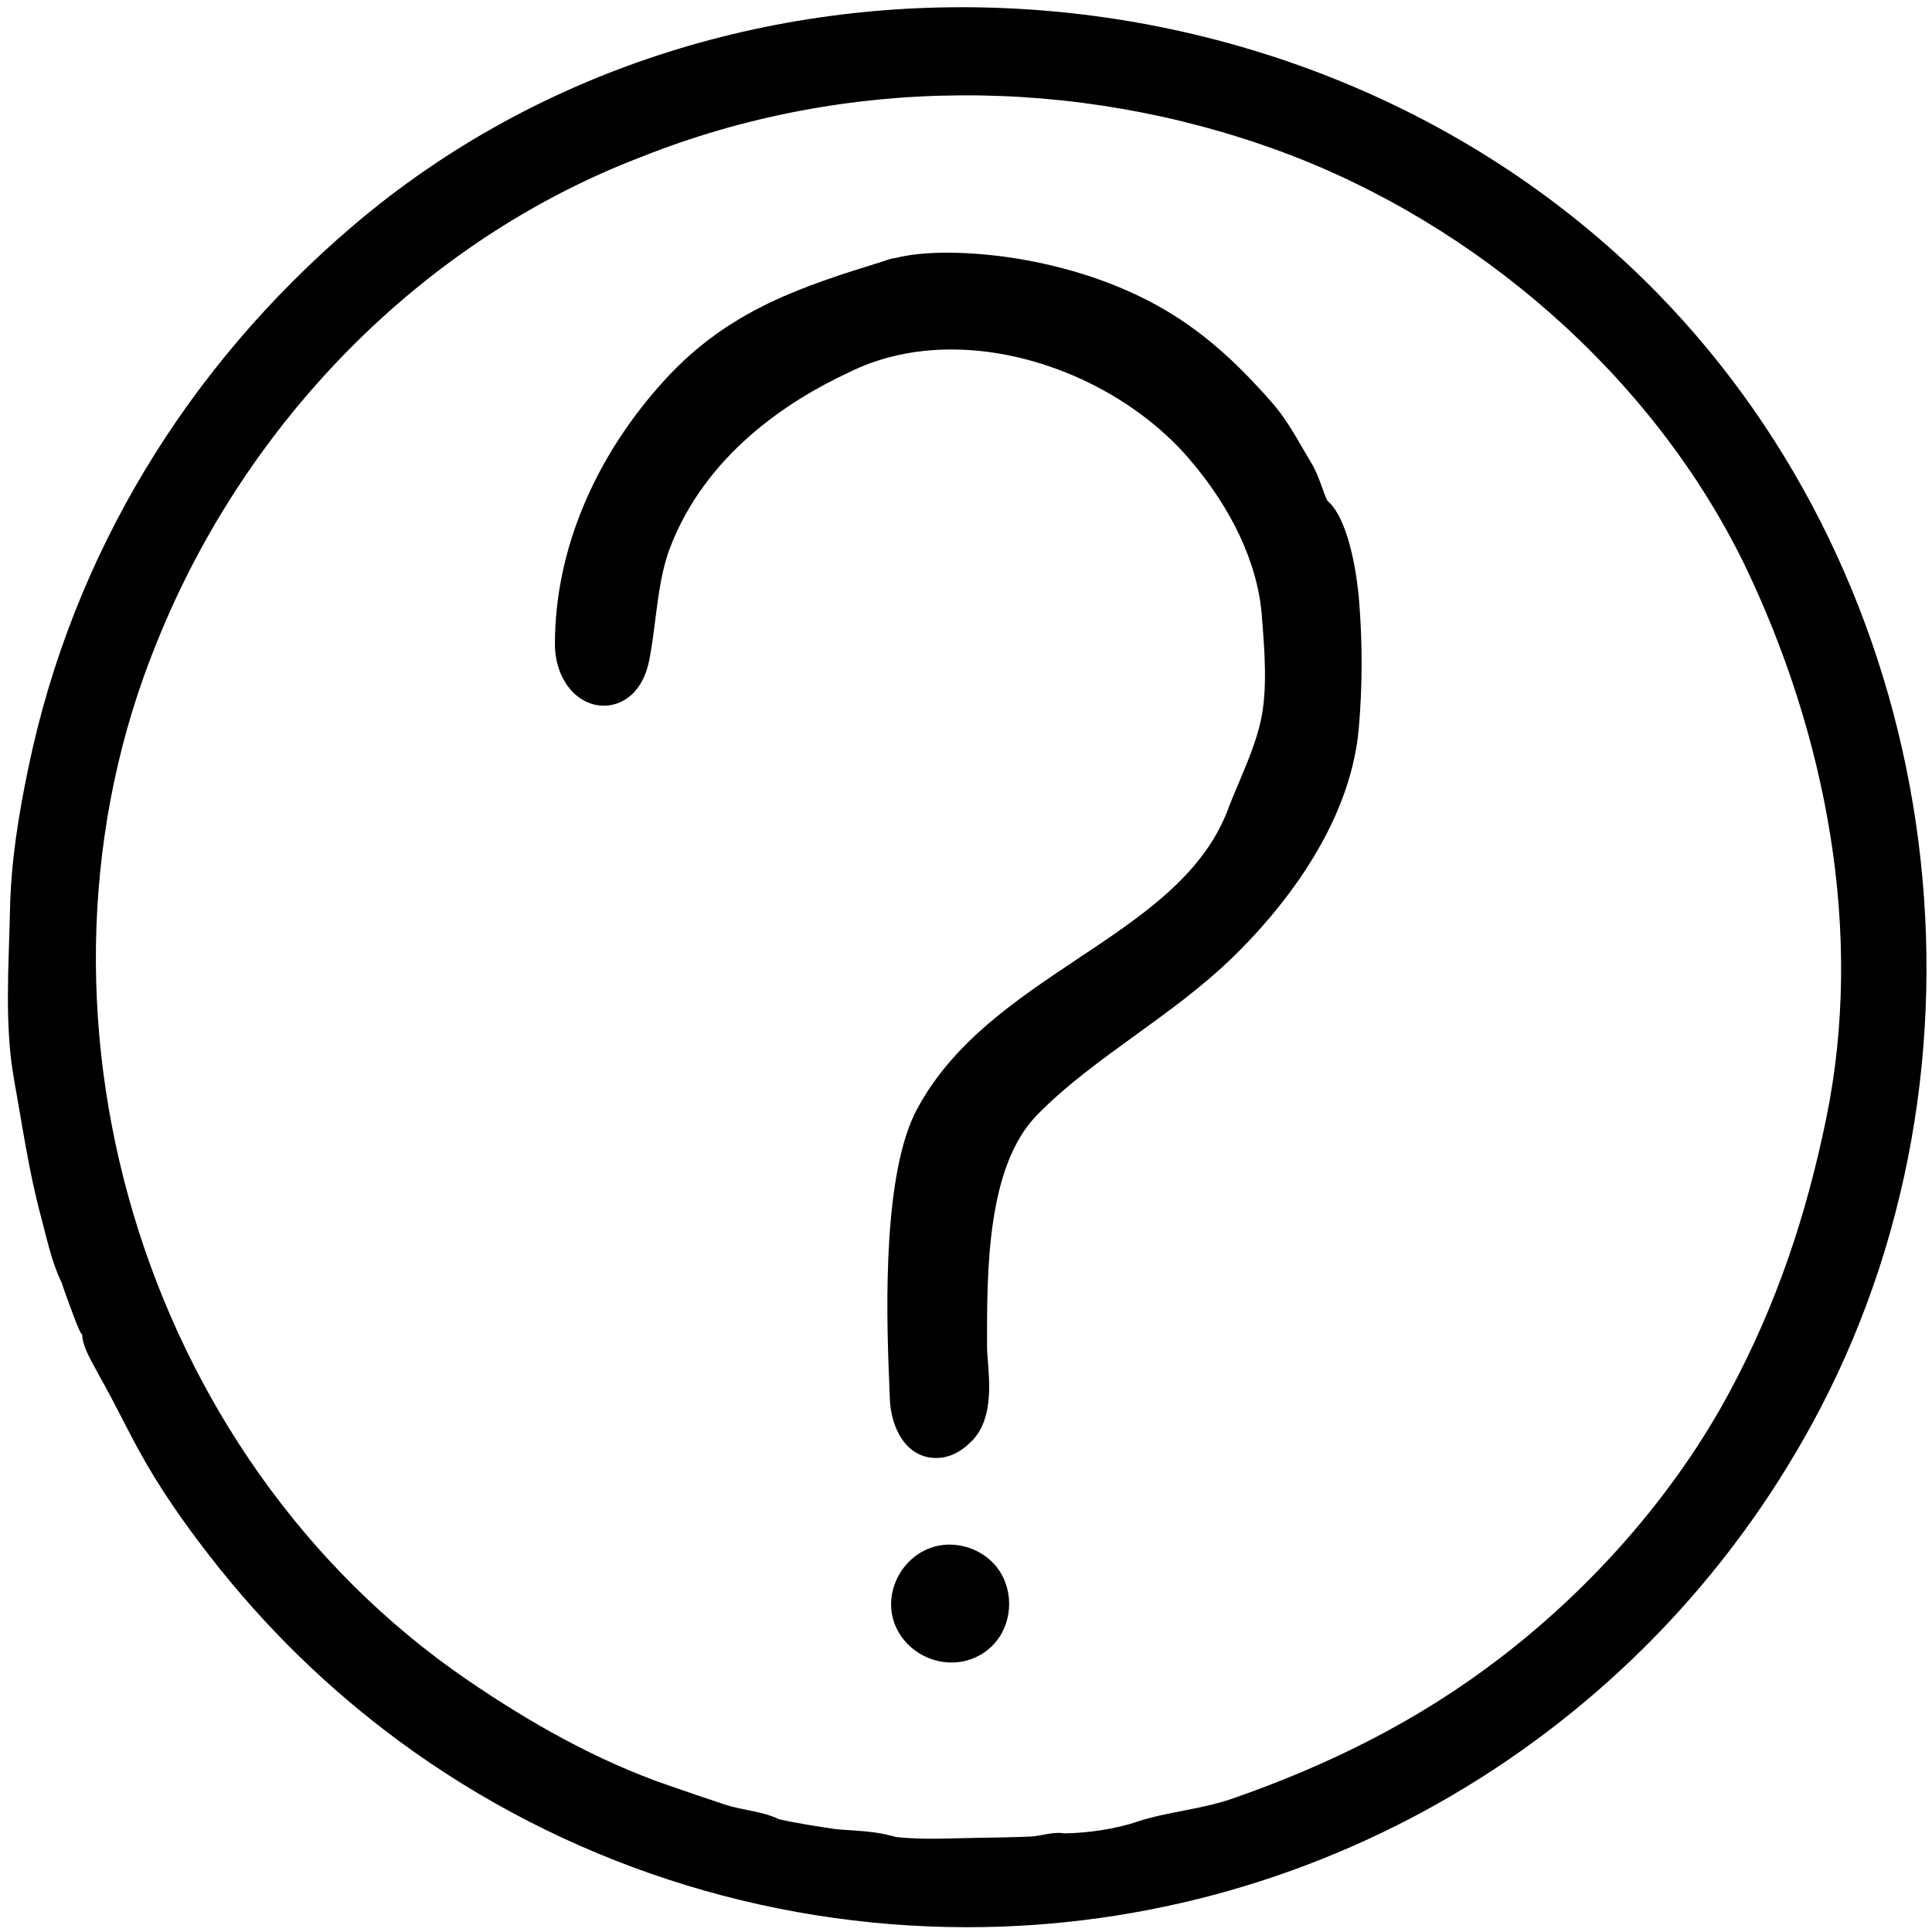
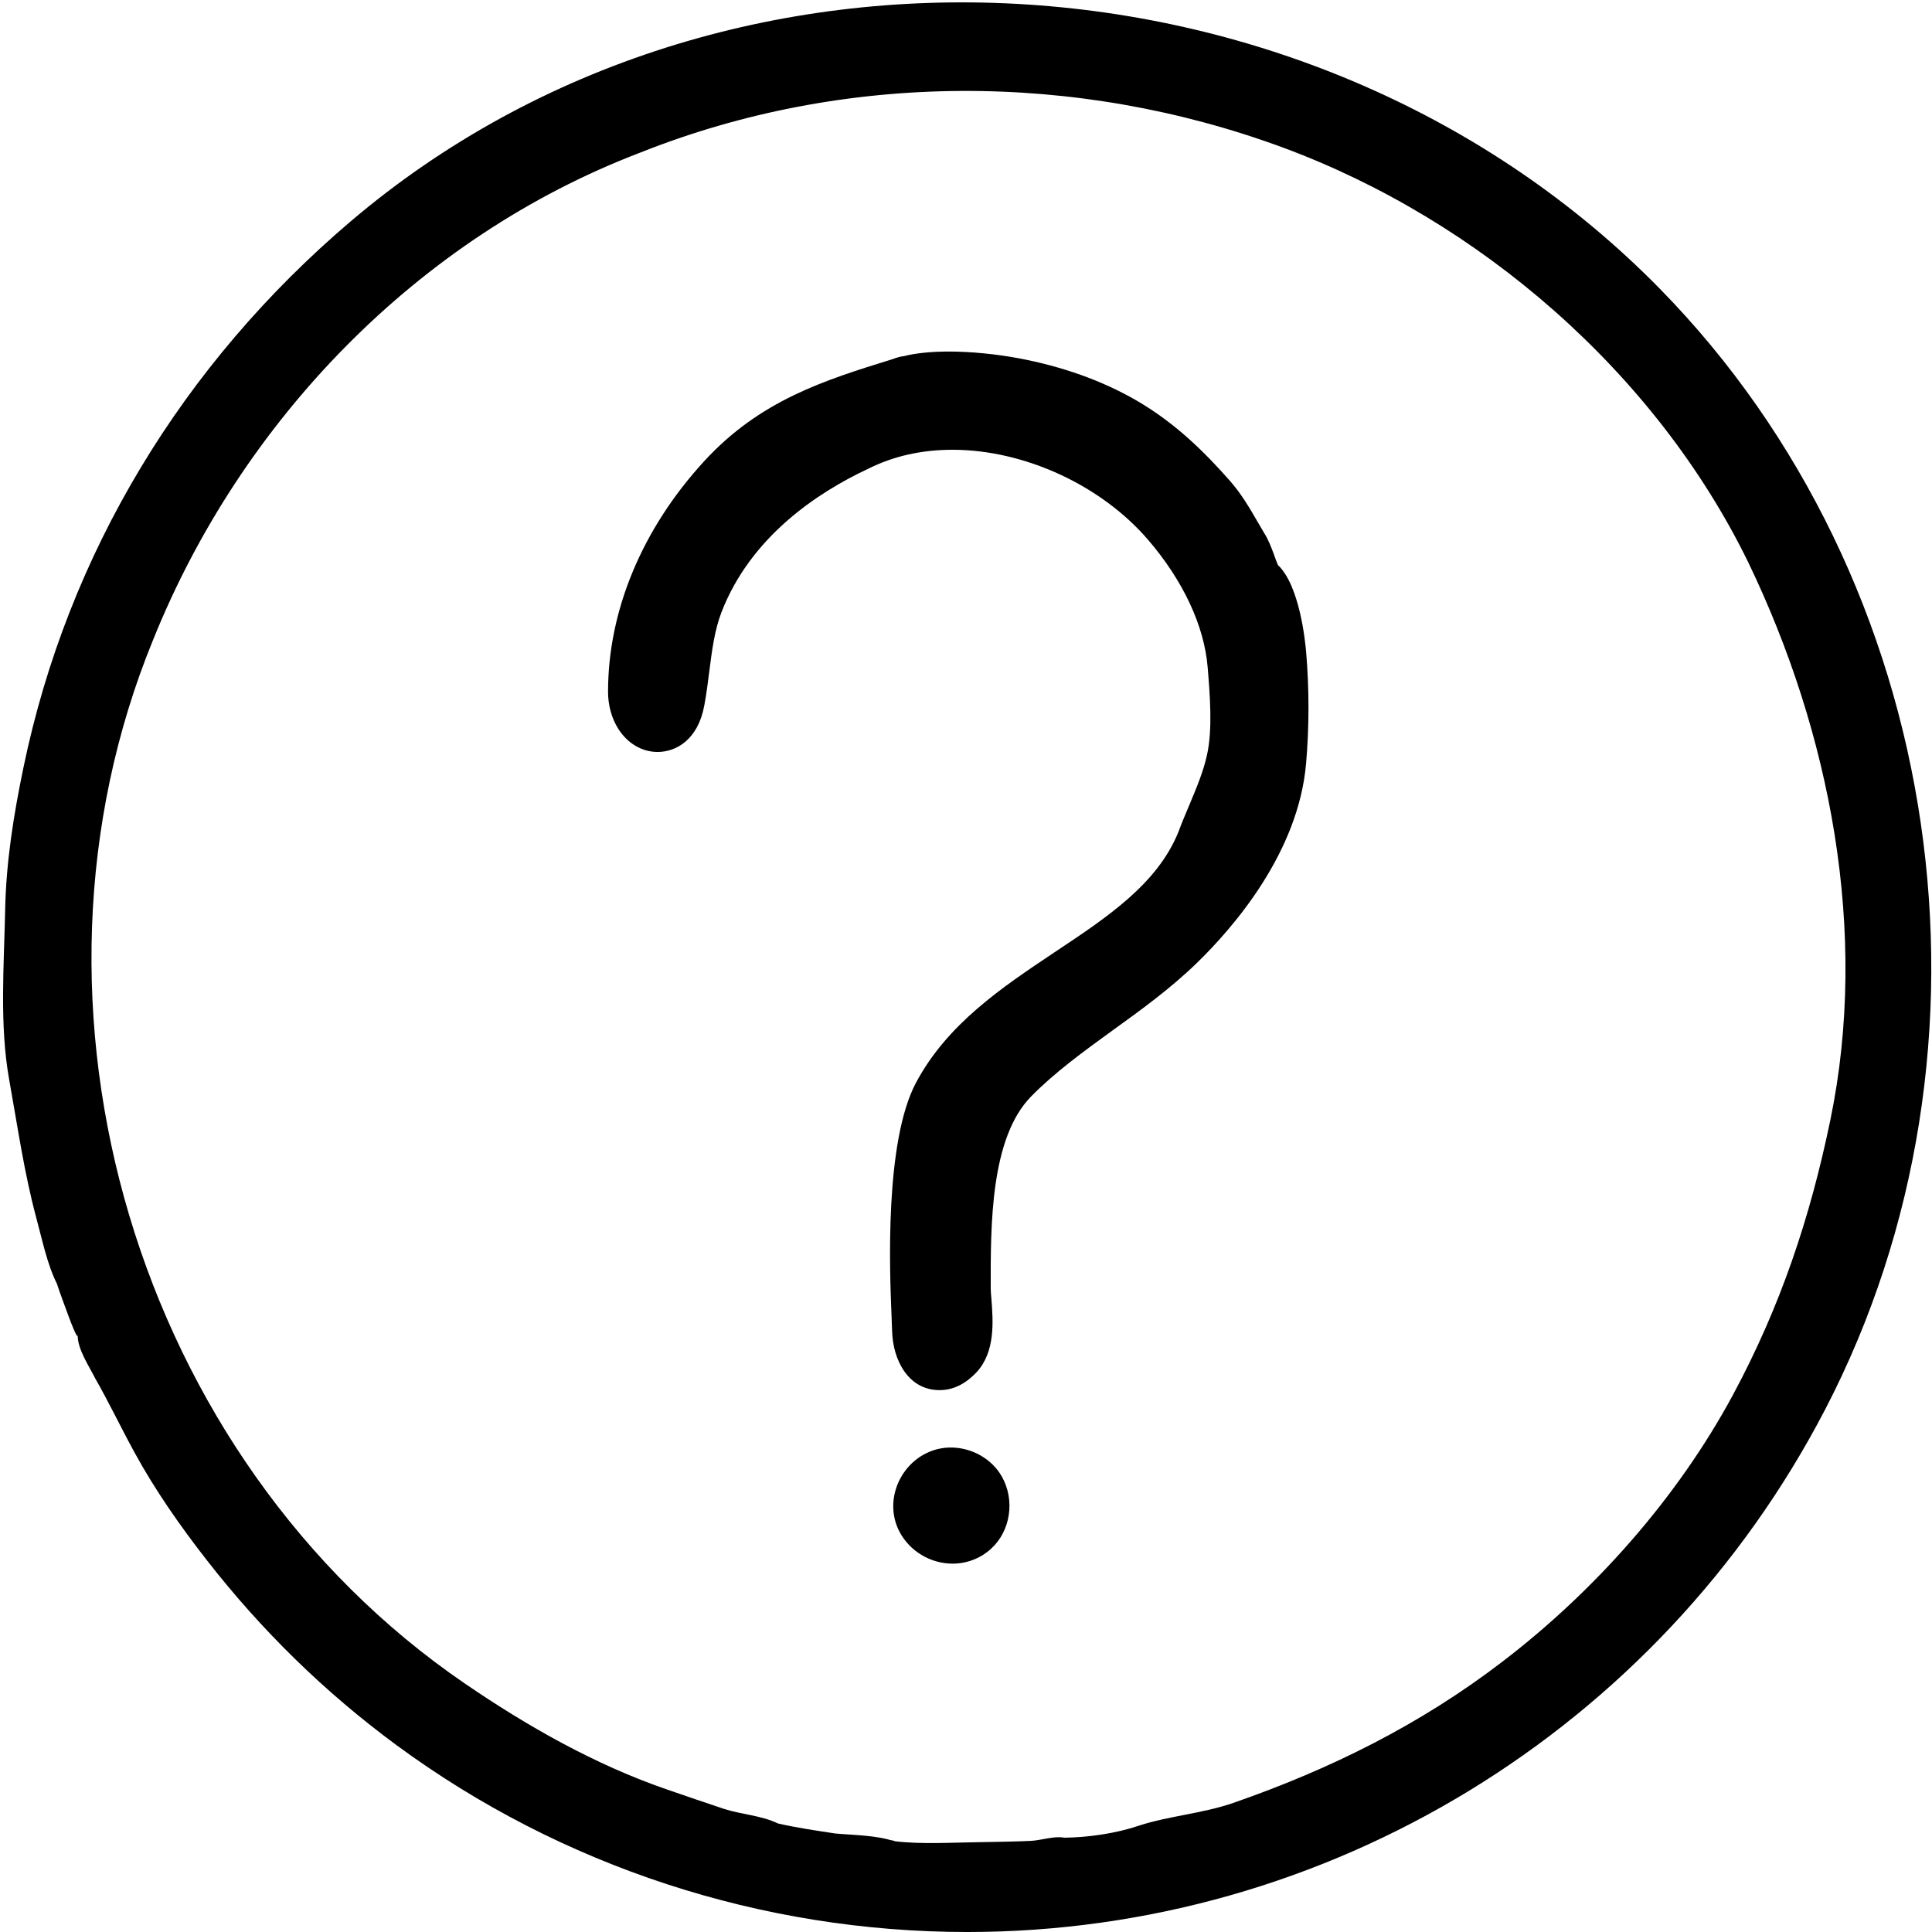
<svg xmlns="http://www.w3.org/2000/svg" xml:space="preserve" width="100%" height="100%" viewBox="0 0 1200 1200">
-   <path d="M600.784 1197.025c-126.803 0-250.798-40.363-353.015-115.695-44.242-32.632-83.068-70.66-116.847-113.984C114.403 946.17 98.875 924.02 86 900.391c-8.222-15.042-15.645-30.624-24.136-45.508-3.876-7.716-10.872-17.922-10.872-26.729 0 3.098-4.461-8.59-5.336-10.986-2.513-7.014-5.223-13.792-7.461-20.786-6.02-12.001-9.138-27.372-12.684-40.443-7.578-28.129-11.649-56.98-16.791-85.501-6.118-33.916-3.196-71.105-2.513-105.256.585-29.552 5.258-58.735 11.278-87.684 27.488-132.939 98.827-249.649 202.077-337.527 232.565-197.927 597.072-174.627 809.122 41.358 177.453 180.784 218.792 468.79 102.218 692.937-102.939 197.809-307.333 322.759-530.118 322.759zm-45.37-56.162c17.319 2.103 35.513.837 52.909.64 10.655-.173 21.274-.327 31.873-.795 6.272-.332 14.492-3.196 20.513-1.968 14.688-.157 32.006-2.632 45.878-7.346 18.644-6.136 39.545-7.538 58.541-14.124 60.078-20.862 115.735-48.47 166.365-87.296 57.178-43.714 108.237-101.299 142.505-164.886 29.417-54.702 47.689-109.404 60.216-169.952 23.981-116.026-.078-239.381-50.787-344.676-57.218-117.1-165.941-211.289-287.677-256.31-127.62-47.065-270.767-47.144-397.198 3.233-137.341 52.425-246.454 165.705-300.943 301.118-93 227.128-10.538 505.959 192.57 644.877 38.709 26.495 80.749 50.359 125.281 65.65 11.651 4.054 23.339 8.008 35.068 11.923 10.811 3.507 22.987 3.995 33.233 8.98 11.493 2.631 23.67 4.424 35.515 6.215 11.336 1.034 25.326 1.034 36.138 4.717 2.435.313-5.184-1.714 0 0z" />
-   <path d="M591.036 1032.62c-14.069 0-27.255-7.949-33.67-20.247-4.309-8.245-5.077-17.848-2.084-27.155 3.109-9.583 9.956-17.69 18.812-22.117 4.682-2.381 10.075-3.72 15.604-3.72 13.421 0 26.034 7.183 32.271 18.262 8.461 14.877 5.569 34.534-6.77 45.649-6.612 6.023-15.192 9.328-24.163 9.328zM581.512 905.582c-19.108 0-28.336-19.302-28.849-37.23l-.492-13.064c-1.809-44.49-3.542-127.176 17.337-166.236 22.314-41.775 61.571-67.945 99.489-93.29 39.709-26.387 76.939-51.221 92.938-90.99 2.42-6.572 5.156-12.987 7.811-19.264 5.607-13.419 10.567-25.187 13.343-37.918 4.308-19.303 2.38-43.94.608-65.664-2.615-32.507-18.988-66.569-45.102-96.95-35.496-41.225-93.446-67.907-147.659-67.907-23.357 0-44.923 4.841-64.108 14.424-38.449 17.985-88.411 51.18-110.511 108.324-5.272 13.753-7.202 28.609-9.228 44.412-1.004 8.146-2.087 16.529-3.66 24.991-3.955 21.446-17.198 29.103-28.335 29.103-9.386 0-18.083-5.157-23.849-14.188-4.271-6.768-6.613-15.27-6.574-24.066 0-57.791 24.382-116.253 68.636-164.542 39.847-43.488 86.107-57.95 135.164-73.18 3.955-1.377 5.646-1.929 7.892-2.106 8.068-2.125 19.303-3.305 32.113-3.305 15.25 0 33.374 1.751 49.704 4.8 31.427 5.884 59.724 15.958 84.181 30.028 29.064 16.804 50.178 38.488 66.982 57.458 8.089 9.11 13.854 18.99 19.384 28.531l5.588 9.526c2.794 4.386 4.762 9.779 6.532 14.579 2.539 7.34 3.602 9.034 3.72 9.23 14.581 12.614 18.811 52.678 19.462 60.528 2.261 26.448 2.261 54.251-.039 80.481-5.374 62.988-51.418 116.392-78.436 142.622-18.693 18.102-39.612 33.294-59.879 47.915-21.724 15.761-43.408 31.386-61.374 49.727-31.425 32.033-31.347 96.555-31.229 144.767 0 1.812.198 4.546.473 7.574 1.221 15.507 2.912 36.583-9.346 49.727-6.965 7.377-14.62 11.153-22.687 11.153z" />
+   <path d="M600.77 1200.004c-127.44 0-252.057-40.565-354.788-116.275-44.464-32.797-83.485-71.017-117.434-114.559-16.602-21.28-32.208-43.542-45.148-67.289-8.264-15.119-15.723-30.778-24.257-45.737-3.896-7.755-10.927-18.012-10.927-26.864 0 3.113-4.483-8.634-5.363-11.042-2.525-7.048-5.249-13.86-7.499-20.89-6.049-12.061-9.183-27.51-12.747-40.646-7.616-28.27-11.708-57.267-16.876-85.93-6.148-34.087-3.212-71.462-2.525-105.785.587-29.7 5.285-59.03 11.335-88.125 27.625-133.606 99.323-250.903 203.091-339.222 233.732-198.921 600.07-175.504 813.185 41.566 178.343 181.691 219.891 471.143 102.73 696.417-103.454 198.804-308.874 324.381-532.777 324.381zm-45.6-56.444c17.407 2.114 35.691.842 53.175.644 10.71-.175 21.382-.328 32.034-.8 6.304-.333 14.564-3.212 20.615-1.978 14.763-.157 32.167-2.645 46.107-7.381 18.738-6.167 39.743-7.577 58.835-14.196 60.38-20.967 116.317-48.714 167.201-87.734 57.465-43.933 108.78-101.808 143.221-165.714 29.563-54.977 47.928-109.953 60.519-170.805 24.1-116.609-.079-240.584-51.042-346.407C1028.33 231.5 919.062 136.838 796.714 91.591c-128.261-47.302-272.126-47.38-399.192 3.25-138.03 52.688-247.691 166.537-302.454 302.63-93.467 228.268-10.591 508.5 193.537 648.115 38.904 26.628 81.155 50.612 125.91 65.98 11.709 4.075 23.457 8.047 35.244 11.982 10.866 3.524 23.103 4.016 33.4 9.026 11.552 2.644 23.79 4.445 35.693 6.246 11.393 1.037 25.453 1.037 36.318 4.74 2.449.315-5.209-1.722 0 0z" />
+   <path d="M591.667 971.207c-13.75 0-26.702-7.797-32.996-19.863-4.286-8.201-5.031-17.748-2.096-26.879 3.068-9.459 9.804-17.365 18.483-21.705 4.728-2.403 10.089-3.683 15.473-3.683 13.108 0 25.564 7.08 31.733 18.038 8.315 14.623 5.417 33.931-6.754 44.894-6.501 5.925-14.977 9.198-23.843 9.198z" />
+   <path d="M591.667 966.207c-11.935 0-23.121-6.743-28.563-17.176-3.655-6.994-4.307-15.141-1.769-23.036 2.637-8.13 8.446-15.007 15.958-18.763a29.354 29.354 0 0 1 13.237-3.155c11.385 0 22.085 6.093 27.376 15.491 7.178 12.621 4.725 29.297-5.743 38.726-5.607 5.11-12.886 7.913-20.496 7.913zM583.587 863.438c-19.534 0-28.97-18.89-29.471-36.44l-.417-11.037c-1.073-26.411-4.342-106.829 15.295-143.567 19.469-36.448 53.176-58.979 85.773-80.769l.256-.17c32.867-21.841 63.902-42.462 76.953-74.83 1.97-5.342 4.17-10.542 6.299-15.572l.608-1.445c4.613-11.04 8.598-20.574 10.817-30.758 3.546-15.888 1.813-37.149.419-54.233-2.076-25.802-15.24-53.995-37.069-79.392-29.221-33.936-76.901-55.866-121.47-55.866-19.049 0-36.595 3.939-52.15 11.71l-.116.056c-31.589 14.776-73.055 42.241-91.203 89.168-4.285 11.176-5.862 23.48-7.532 36.507-.838 6.804-1.775 14.089-3.148 21.479-3.912 21.213-17.521 28.774-28.953 28.774-9.716 0-18.626-5.229-24.445-14.346-4.146-6.568-6.4-14.774-6.362-23.129 0-50.273 21.145-101.045 59.539-142.939 34.802-37.982 74.626-50.364 116.784-63.452 3.294-1.146 5.098-1.744 7.397-1.979 7.324-1.873 17.028-2.861 28.103-2.861 13.231 0 28.934 1.515 43.083 4.157 27.247 5.102 51.803 13.867 72.987 26.054 25.273 14.612 43.538 33.354 58.072 49.762 7.287 8.208 12.462 17.135 17.027 25.011l4.681 7.981c2.589 4.089 4.339 8.835 5.885 13.025l.115.315c1.301 3.761 2.081 5.58 2.446 6.358 13.411 12.727 16.906 47.158 17.478 54.04 1.944 22.761 1.933 46.668-.036 69.124-4.702 55.104-44.646 101.431-68.037 124.14-16.469 15.949-35.002 29.319-51.353 41.114l-1.065.772c-17.553 12.733-35.704 25.9-50.353 40.855-25.292 25.782-25.16 79.832-25.064 119.298 0 1.211.125 3.165.381 5.985l.013.16c1.102 13.992 2.609 33.154-9.265 45.886-6.928 7.343-14.627 11.054-22.902 11.054z" />
+   <path d="M583.587 858.438c-16.21 0-24.039-16.374-24.473-31.583l-.418-11.083c-1.534-37.742-3.004-107.886 14.708-141.021 18.929-35.438 52.232-57.639 84.398-79.14 33.686-22.384 65.27-43.452 78.841-77.188 2.053-5.576 4.374-11.017 6.626-16.342 4.757-11.384 8.964-21.367 11.318-32.167 3.654-16.375 2.02-37.275.517-55.704-2.219-27.577-16.108-56.471-38.261-82.245-30.112-34.972-79.272-57.607-125.262-57.607-19.814 0-38.109 4.107-54.384 12.237-32.617 15.257-75 43.417-93.748 91.893-4.473 11.667-6.109 24.27-7.828 37.675-.852 6.91-1.771 14.021-3.105 21.201-3.354 18.193-14.589 24.688-24.037 24.688-7.962 0-15.34-4.375-20.231-12.036-3.624-5.742-5.61-12.954-5.577-20.416 0-49.025 20.684-98.62 58.225-139.583 33.803-36.892 73.047-49.161 114.662-62.08 3.355-1.168 4.79-1.636 6.695-1.787 6.844-1.803 16.375-2.803 27.242-2.803 12.937 0 28.312 1.485 42.165 4.072 26.66 4.992 50.665 13.538 71.412 25.473 24.656 14.255 42.567 32.65 56.823 48.743 6.861 7.729 11.752 16.109 16.443 24.203l4.74 8.082c2.37 3.721 4.039 8.296 5.541 12.368 2.154 6.227 3.056 7.664 3.156 7.83 12.369 10.7 15.957 44.688 16.51 51.347 1.917 22.436 1.917 46.022-.033 68.274-4.56 53.434-43.619 98.737-66.539 120.989-15.857 15.356-33.604 28.244-50.796 40.646-18.429 13.37-36.824 26.625-52.064 42.184-26.658 27.175-26.592 81.909-26.492 122.809 0 1.537.168 3.856.401 6.426 1.035 13.154 2.471 31.033-7.929 42.184-5.908 6.258-12.402 9.461-19.246 9.461z" />
</svg>
